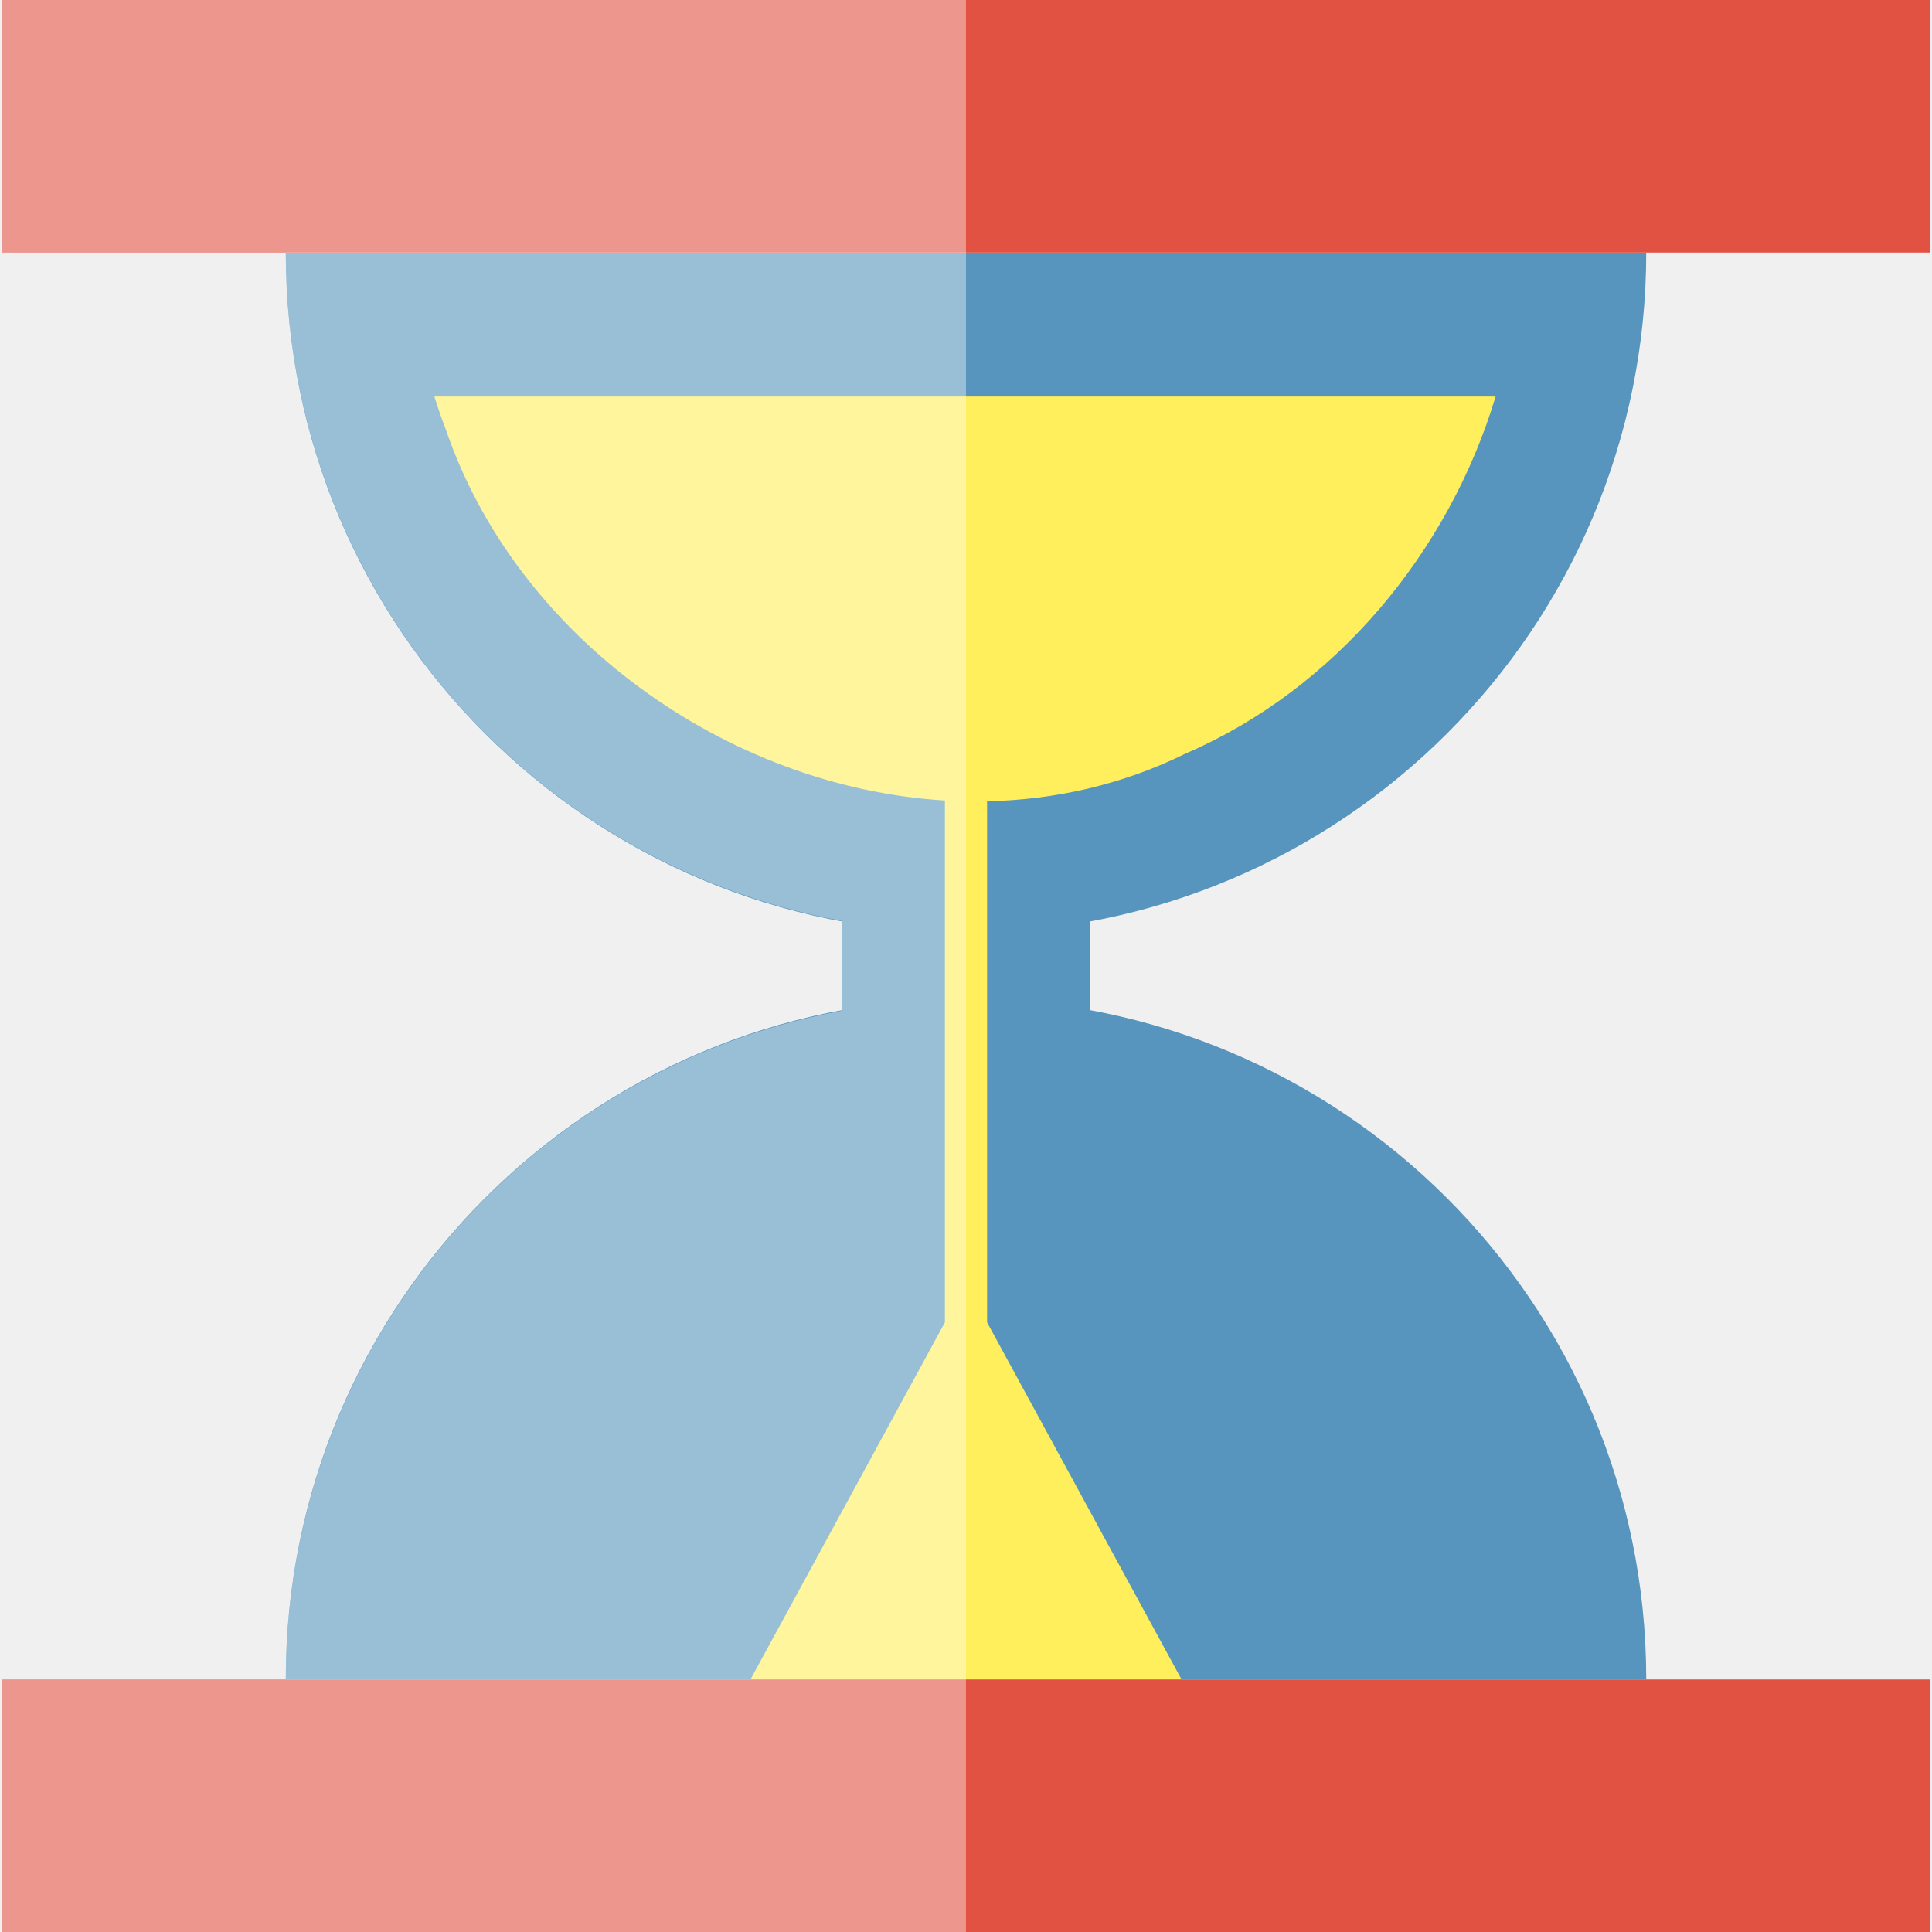
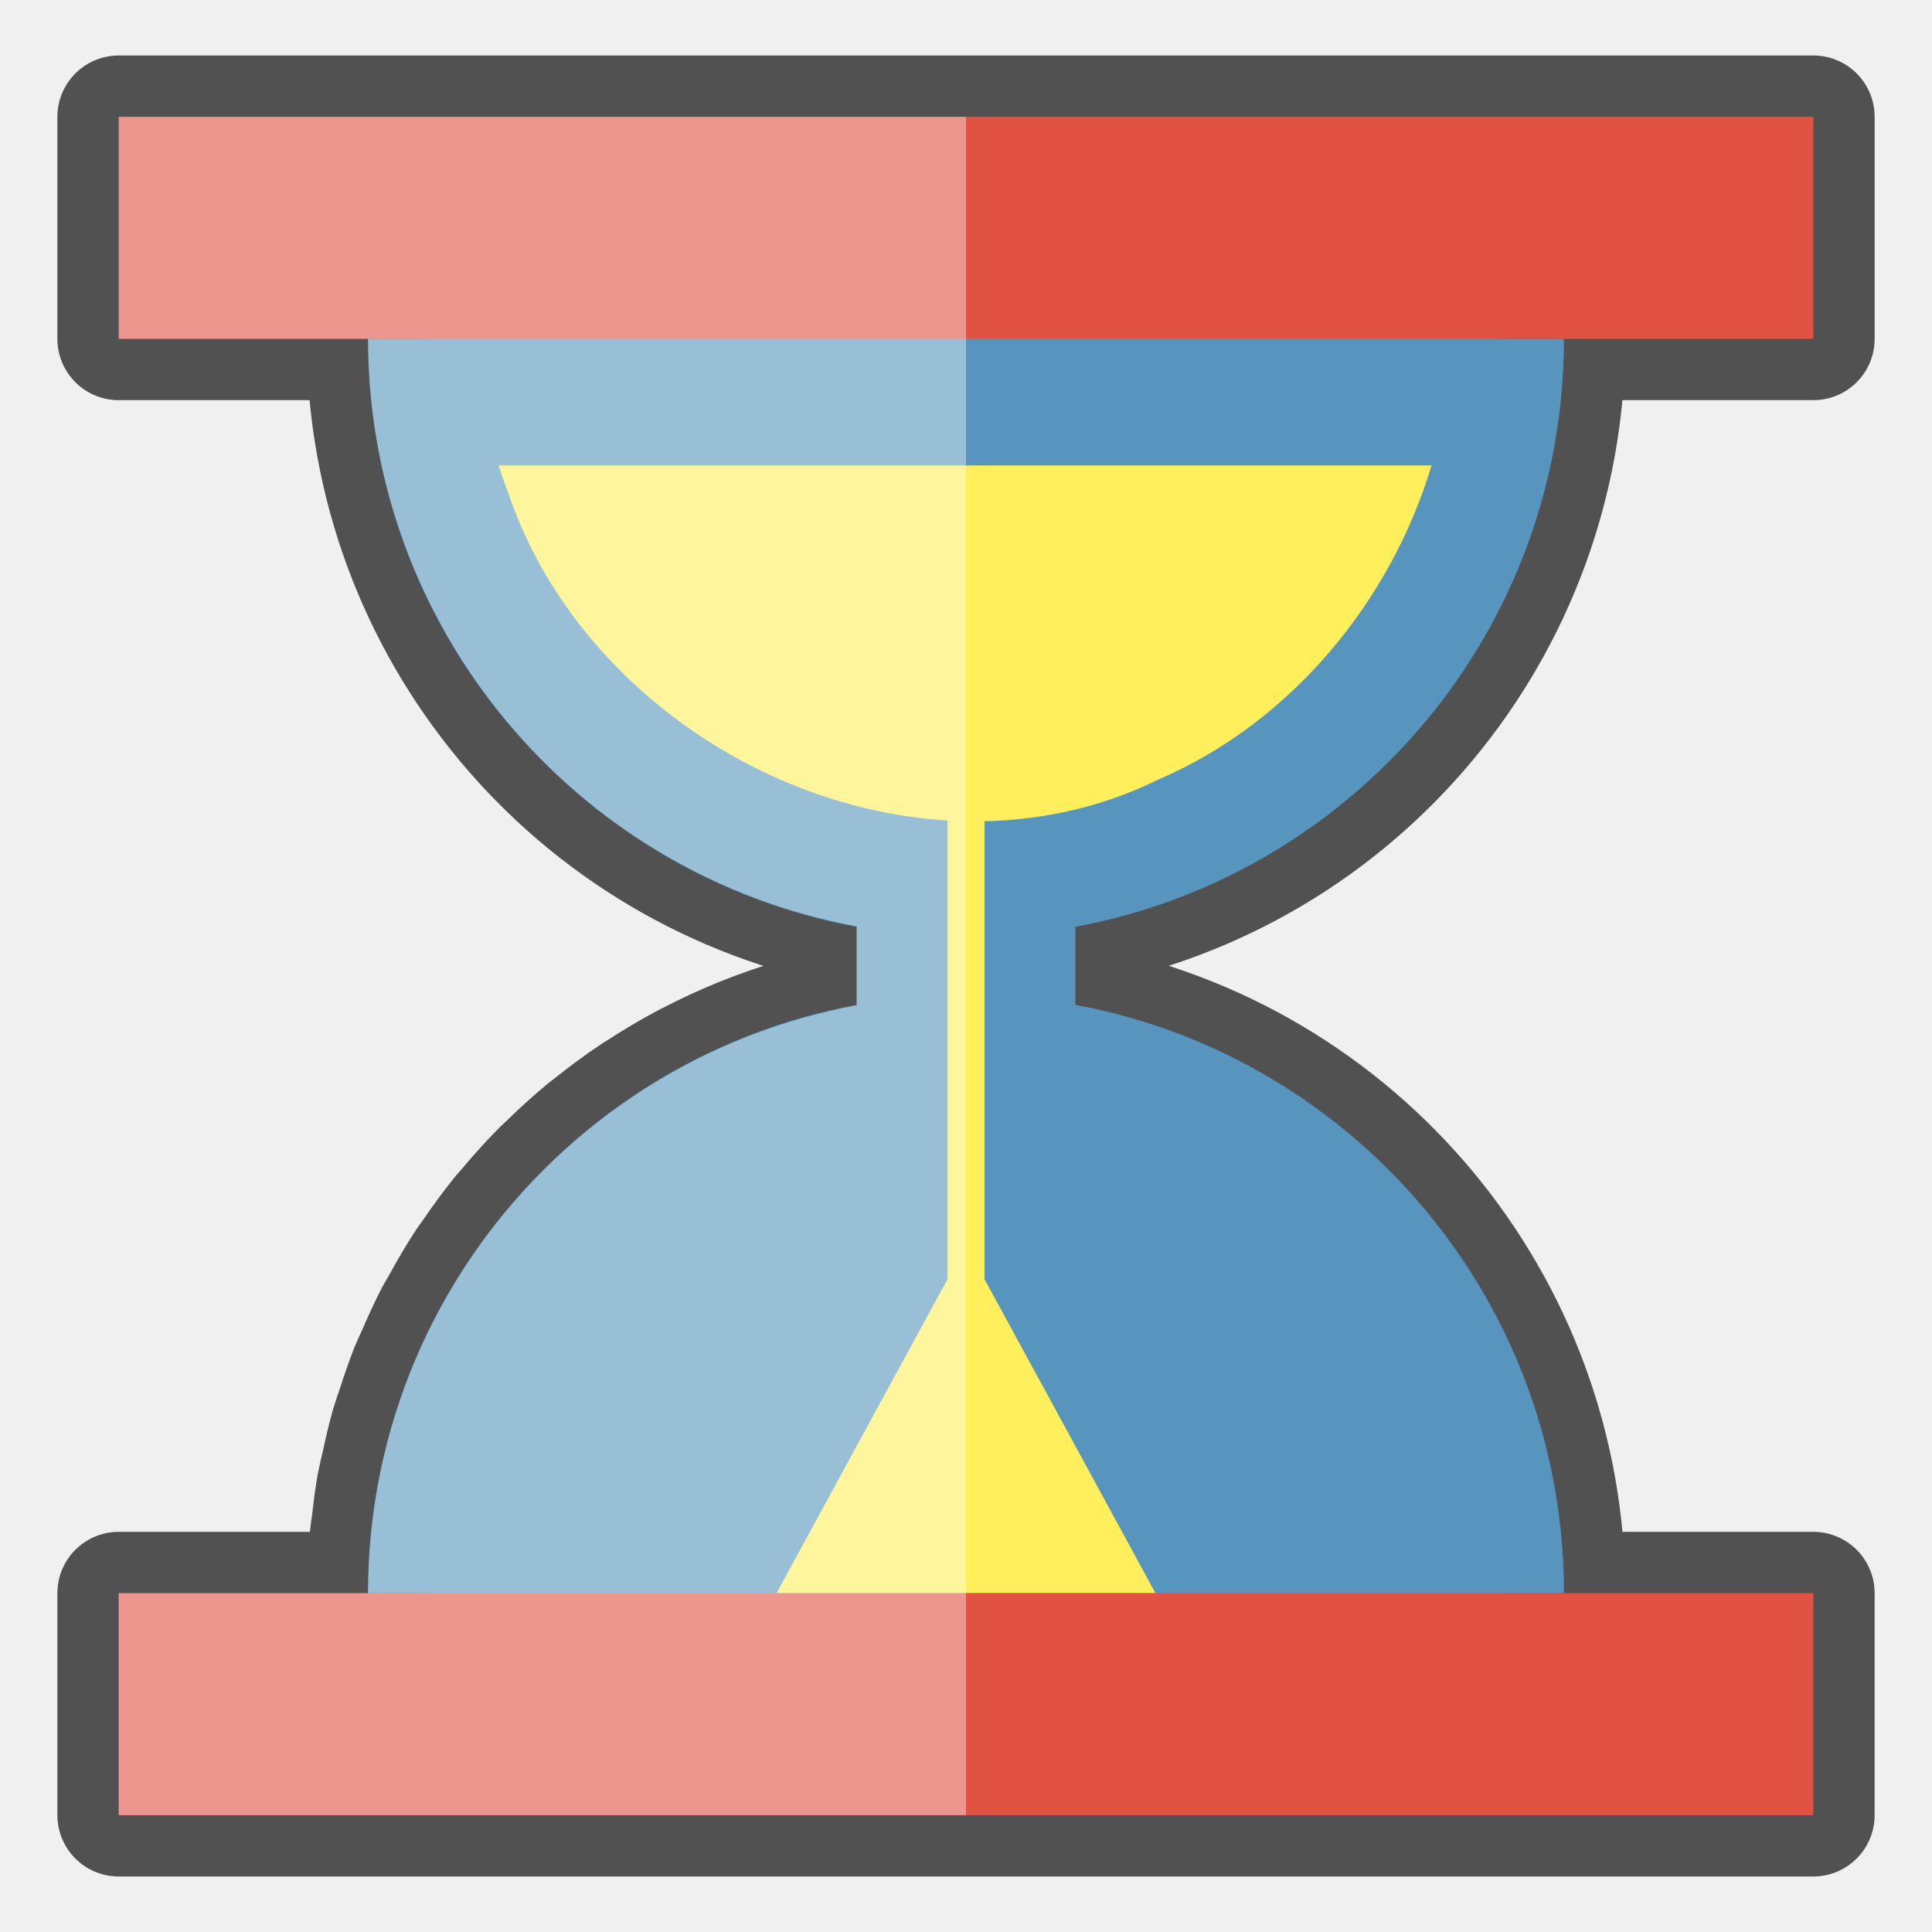
<svg xmlns="http://www.w3.org/2000/svg" width="50mm" height="50mm" viewBox="0 0 177.165 177.165" id="svg2" version="1.1">
  <defs id="defs4" />
  <g id="layer1" transform="translate(0,-875.1969)">
-     <path style="opacity:1;fill:#5795be;fill-opacity:1;fill-rule:evenodd;stroke:none;stroke-width:0;stroke-miterlimit:4;stroke-dasharray:none;stroke-opacity:1" d="m 88.532,966.792 a 62.377,62.377 0 0 0 -62.326,62.412 l 124.752,0 a 62.377,62.377 0 0 0 0.002,-0.035 l 0,-0.066 A 62.377,62.377 0 0 0 88.532,966.792 Z" id="path4136" />
-     <path style="opacity:1;fill:#5795be;fill-opacity:1;fill-rule:evenodd;stroke:none;stroke-width:0;stroke-miterlimit:4;stroke-dasharray:none;stroke-opacity:1" d="m 26.208,898.355 a 62.377,62.377 0 0 0 -0.002,0.033 62.377,62.377 0 0 0 62.395,62.344 62.377,62.377 0 0 0 62.359,-62.377 l -124.752,0 z" id="path4136-5" />
-     <path style="opacity:1;fill:#5795be;fill-opacity:1;fill-rule:evenodd;stroke:none;stroke-width:0;stroke-miterlimit:4;stroke-dasharray:none;stroke-opacity:1" d="m 77.177,995.118 c 7.604,0 15.207,0 22.811,0 0,-20.904 0,-41.807 0,-62.711 -7.604,0 -15.207,0 -22.811,0 0,20.904 0,41.807 0,62.711 z" id="rect4199-5" />
-     <rect style="opacity:1;fill:#e25243;fill-opacity:1;fill-rule:evenodd;stroke:none;stroke-width:0;stroke-miterlimit:4;stroke-dasharray:none;stroke-opacity:1" id="rect4371" width="176.777" height="23.158" x="0.194" y="875.197" />
-     <path style="opacity:1;fill:#ffef5c;fill-opacity:1;fill-rule:evenodd;stroke:none;stroke-width:0;stroke-miterlimit:4;stroke-dasharray:none;stroke-opacity:1" d="M 39.836 36.365 C 40.14 37.343 40.467 38.317 40.848 39.283 C 47.359 58.485 66.717 72.198 86.65 73.406 L 86.65 121.258 L 68.818 154.008 L 88.582 154.008 L 108.348 154.008 L 90.516 121.262 L 90.516 73.48 C 96.747 73.344 102.956 71.956 108.771 69.076 C 122.476 63.159 132.879 50.578 137.146 36.365 L 39.836 36.365 z " id="path4136-3-7-7" transform="translate(0,875.1969)" />
    <path style="opacity:1;fill:#aff490;fill-opacity:0.673;fill-rule:evenodd;stroke:none;stroke-width:1;stroke-miterlimit:4;stroke-dasharray:none;stroke-opacity:1" id="path4731" r="40.406" cy="775.58" cx="-432.345" />
-     <rect y="1029.205" x="0.194" height="23.158" width="176.777" id="rect9867" style="opacity:1;fill:#e25243;fill-opacity:1;fill-rule:evenodd;stroke:none;stroke-width:0;stroke-miterlimit:4;stroke-dasharray:none;stroke-opacity:1" />
-     <path style="opacity:1;fill:#ffffff;fill-opacity:0.392;fill-rule:evenodd;stroke:none;stroke-width:0;stroke-miterlimit:4;stroke-dasharray:none;stroke-opacity:1" d="M 0.193 0 L 0.193 23.158 L 26.207 23.158 A 62.377 62.377 0 0 0 26.205 23.191 A 62.377 62.377 0 0 0 77.178 84.445 L 77.178 92.691 A 62.377 62.377 0 0 0 26.205 154.008 L 0.193 154.008 L 0.193 177.166 L 88.582 177.166 L 88.582 0 L 0.193 0 z " transform="translate(0,875.1969)" id="rect9869" />
+     <path style="opacity:1;fill:#5795be;fill-opacity:1;fill-rule:evenodd;stroke:#515151;stroke-width:11.25;stroke-miterlimit:4;stroke-dasharray:none;stroke-opacity:1;stroke-linejoin:round" d="m 10.886,885.91 v 20.358 h 22.866 a 54.832,54.832 0 0 0 -0.002,0.029 54.832,54.832 0 0 0 44.808,53.844 v 7.249 a 54.832,54.832 0 0 0 -5.261,1.254 54.832,54.832 0 0 0 -0.086,0.022 54.832,54.832 0 0 0 -5.11,1.772 54.832,54.832 0 0 0 -0.064,0.024 54.832,54.832 0 0 0 -4.75,2.199 54.832,54.832 0 0 0 -0.255,0.125 54.832,54.832 0 0 0 -4.354,2.573 54.832,54.832 0 0 0 -0.385,0.236 54.832,54.832 0 0 0 -3.939,2.895 54.832,54.832 0 0 0 -0.494,0.375 54.832,54.832 0 0 0 -3.53,3.188 54.832,54.832 0 0 0 -0.544,0.507 54.832,54.832 0 0 0 -3.051,3.358 54.832,54.832 0 0 0 -0.648,0.74 54.832,54.832 0 0 0 -2.596,3.51 54.832,54.832 0 0 0 -0.663,0.928 54.832,54.832 0 0 0 -2.137,3.593 54.832,54.832 0 0 0 -0.663,1.155 54.832,54.832 0 0 0 -1.653,3.539 54.832,54.832 0 0 0 -0.665,1.489 54.832,54.832 0 0 0 -1.187,3.384 54.832,54.832 0 0 0 -0.61,1.844 54.832,54.832 0 0 0 -0.787,3.263 54.832,54.832 0 0 0 -0.471,2.106 54.832,54.832 0 0 0 -0.419,3.034 54.832,54.832 0 0 0 -0.3,2.496 54.832,54.832 0 0 0 -0.178,4.087 54.832,54.832 0 0 0 -0.009,0.205 H 10.886 v 20.356 h 77.697 77.697 v -20.356 h -22.866 a 54.832,54.832 0 0 0 0.002,-0.031 v -0.059 A 54.832,54.832 0 0 0 98.61,967.385 v -7.247 a 54.832,54.832 0 0 0 44.806,-53.87 h 22.866 V 885.91 H 88.583 Z" id="path4136-3" />
+     <path style="opacity:1;fill:#5795be;fill-opacity:1;fill-rule:evenodd;stroke:none;stroke-width:0;stroke-miterlimit:4;stroke-dasharray:none;stroke-opacity:1" d="M 88.538,966.428 A 54.832,54.832 0 0 0 33.751,1021.291 h 109.663 a 54.832,54.832 0 0 0 0.002,-0.031 v -0.058 A 54.832,54.832 0 0 0 88.538,966.428 Z" id="path4136" />
+     <path style="opacity:1;fill:#5795be;fill-opacity:1;fill-rule:evenodd;stroke:none;stroke-width:0;stroke-miterlimit:4;stroke-dasharray:none;stroke-opacity:1" d="m 33.753,906.268 a 54.832,54.832 0 0 0 -0.002,0.029 54.832,54.832 0 0 0 54.848,54.803 54.832,54.832 0 0 0 54.817,-54.832 H 33.752 Z" id="path4136-5" />
+     <path style="opacity:1;fill:#5795be;fill-opacity:1;fill-rule:evenodd;stroke:none;stroke-width:0;stroke-miterlimit:4;stroke-dasharray:none;stroke-opacity:1" d="m 78.557,991.328 c 6.684,0 13.368,0 20.052,0 0,-18.375 0,-36.751 0,-55.126 -6.684,0 -13.368,0 -20.052,0 0,18.375 0,36.751 0,55.126 z" id="rect4199-5" />
+     <rect style="opacity:1;fill:#e25243;fill-opacity:1;fill-rule:evenodd;stroke:none;stroke-width:0;stroke-miterlimit:4;stroke-dasharray:none;stroke-opacity:1" id="rect4371" width="155.395" height="20.357" x="10.886" y="885.911" />
+     <path style="opacity:1;fill:#ffef5c;fill-opacity:1;fill-rule:evenodd;stroke:none;stroke-width:0;stroke-miterlimit:4;stroke-dasharray:none;stroke-opacity:1" d="m 45.732,917.878 c 0.267,0.859 0.555,1.716 0.889,2.565 5.724,16.879 22.741,28.934 40.263,29.996 v 42.064 L 71.209,1021.291 H 88.583 105.957 L 90.282,992.506 v -42.002 c 5.477,-0.12 10.936,-1.34 16.048,-3.872 12.047,-5.201 21.192,-16.26 24.943,-28.754 z" id="path4136-3-7-7" />
+     <rect y="1021.291" x="10.885" height="20.357" width="155.395" id="rect9867" style="opacity:1;fill:#e25243;fill-opacity:1;fill-rule:evenodd;stroke:none;stroke-width:0;stroke-miterlimit:4;stroke-dasharray:none;stroke-opacity:1" />
+     <path style="opacity:1;fill:#ffffff;fill-opacity:0.392;fill-rule:evenodd;stroke:none;stroke-width:0;stroke-miterlimit:4;stroke-dasharray:none;stroke-opacity:1" d="m 10.885,885.911 v 20.357 h 22.867 a 54.832,54.832 0 0 0 -0.002,0.029 54.832,54.832 0 0 0 44.807,53.845 v 7.249 A 54.832,54.832 0 0 0 33.75,1021.291 H 10.885 v 20.357 H 88.583 V 885.911 Z" id="rect9869" />
  </g>
  <g id="layer2" style="display:none">
    <path style="opacity:1;fill:#929001;fill-opacity:1;fill-rule:evenodd;stroke:none;stroke-width:0;stroke-miterlimit:4;stroke-dasharray:none;stroke-opacity:1" id="path4136-6" d="M 539.575,57.369 A 62.377,62.377 0 0 1 477.215,119.746 62.377,62.377 0 0 1 414.821,57.403 62.377,62.377 0 0 1 477.147,-5.008 62.377,62.377 0 0 1 539.575,57.301" />
    <path style="opacity:1;fill:#f4f390;fill-opacity:0.673;fill-rule:evenodd;stroke:none;stroke-width:0;stroke-miterlimit:4;stroke-dasharray:none;stroke-opacity:1" d="M 475.898,1.032 C 443.745,0.707 416.132,32.885 421.206,64.637 c 3.501,29.67 33.276,53.309 63.038,48.767 28.148,-3.412 51.387,-30.142 49.372,-58.51 C 532.454,26.492 507.622,0.815 478.661,1.053 c -0.921,-0.03 -1.842,-0.032 -2.764,-0.021 z" id="path4136-3-7" />
    <path style="opacity:1;fill:#929001;fill-opacity:1;fill-rule:evenodd;stroke:none;stroke-width:0;stroke-miterlimit:4;stroke-dasharray:none;stroke-opacity:1" id="path4136-9" d="m 567.047,309.084 a 62.377,62.377 0 0 1 -62.36,62.377 62.377,62.377 0 0 1 -62.394,-62.343 62.377,62.377 0 0 1 62.326,-62.411 62.377,62.377 0 0 1 62.427,62.309" />
    <path style="opacity:1;fill:#929001;fill-opacity:1;fill-rule:evenodd;stroke:none;stroke-width:0;stroke-miterlimit:4;stroke-dasharray:none;stroke-opacity:1" id="path4136-5-1" d="m 567.047,178.269 a 62.377,62.377 0 0 1 -62.36,62.377 62.377,62.377 0 0 1 -62.394,-62.343 62.377,62.377 0 0 1 62.326,-62.411 62.377,62.377 0 0 1 62.427,62.309" />
    <path style="opacity:1;fill:#929001;fill-opacity:1;fill-rule:evenodd;stroke:none;stroke-width:0;stroke-miterlimit:4;stroke-dasharray:none;stroke-opacity:1" d="m 493.265,275.032 c 7.604,0 15.207,0 22.811,0 0,-20.904 0,-41.807 0,-62.711 -7.604,0 -15.207,0 -22.811,0 0,20.904 0,41.807 0,62.711 z" id="rect4199-5-2" />
    <path style="opacity:1;fill:#f4f390;fill-opacity:0.673;fill-rule:evenodd;stroke:none;stroke-width:0;stroke-miterlimit:4;stroke-dasharray:none;stroke-opacity:1" d="m 503.398,252.747 c -32.152,-0.325 -59.766,31.853 -54.692,63.605 3.501,29.67 33.276,53.309 63.038,48.767 28.148,-3.412 51.387,-30.142 49.372,-58.51 -1.162,-28.402 -25.994,-54.078 -54.955,-53.84 -0.921,-0.03 -1.842,-0.032 -2.764,-0.021 z" id="path4136-3-70" />
    <path style="opacity:1;fill:#f4f390;fill-opacity:0.673;fill-rule:evenodd;stroke:none;stroke-width:0;stroke-miterlimit:4;stroke-dasharray:none;stroke-opacity:1" d="m 503.398,121.932 c -32.152,-0.325 -59.766,31.853 -54.692,63.605 3.501,29.67 33.276,53.309 63.038,48.767 28.148,-3.412 51.387,-30.142 49.372,-58.51 -1.162,-28.401 -25.994,-54.078 -54.955,-53.84 -0.921,-0.03 -1.842,-0.032 -2.764,-0.021 z" id="path4136-3-3-9" />
    <path style="opacity:1;fill:#d4d361;fill-opacity:1;fill-rule:evenodd;stroke:none;stroke-width:0;stroke-miterlimit:4;stroke-dasharray:none;stroke-opacity:1" d="m 499.22,269.038 c 6.192,0 5.922,-0.01 10.9,-0.01 l -0.089,-50.724 c -5.085,0 -5.475,0.022 -10.811,0.022 z" id="rect4199-5-6-3" />
  </g>
</svg>
